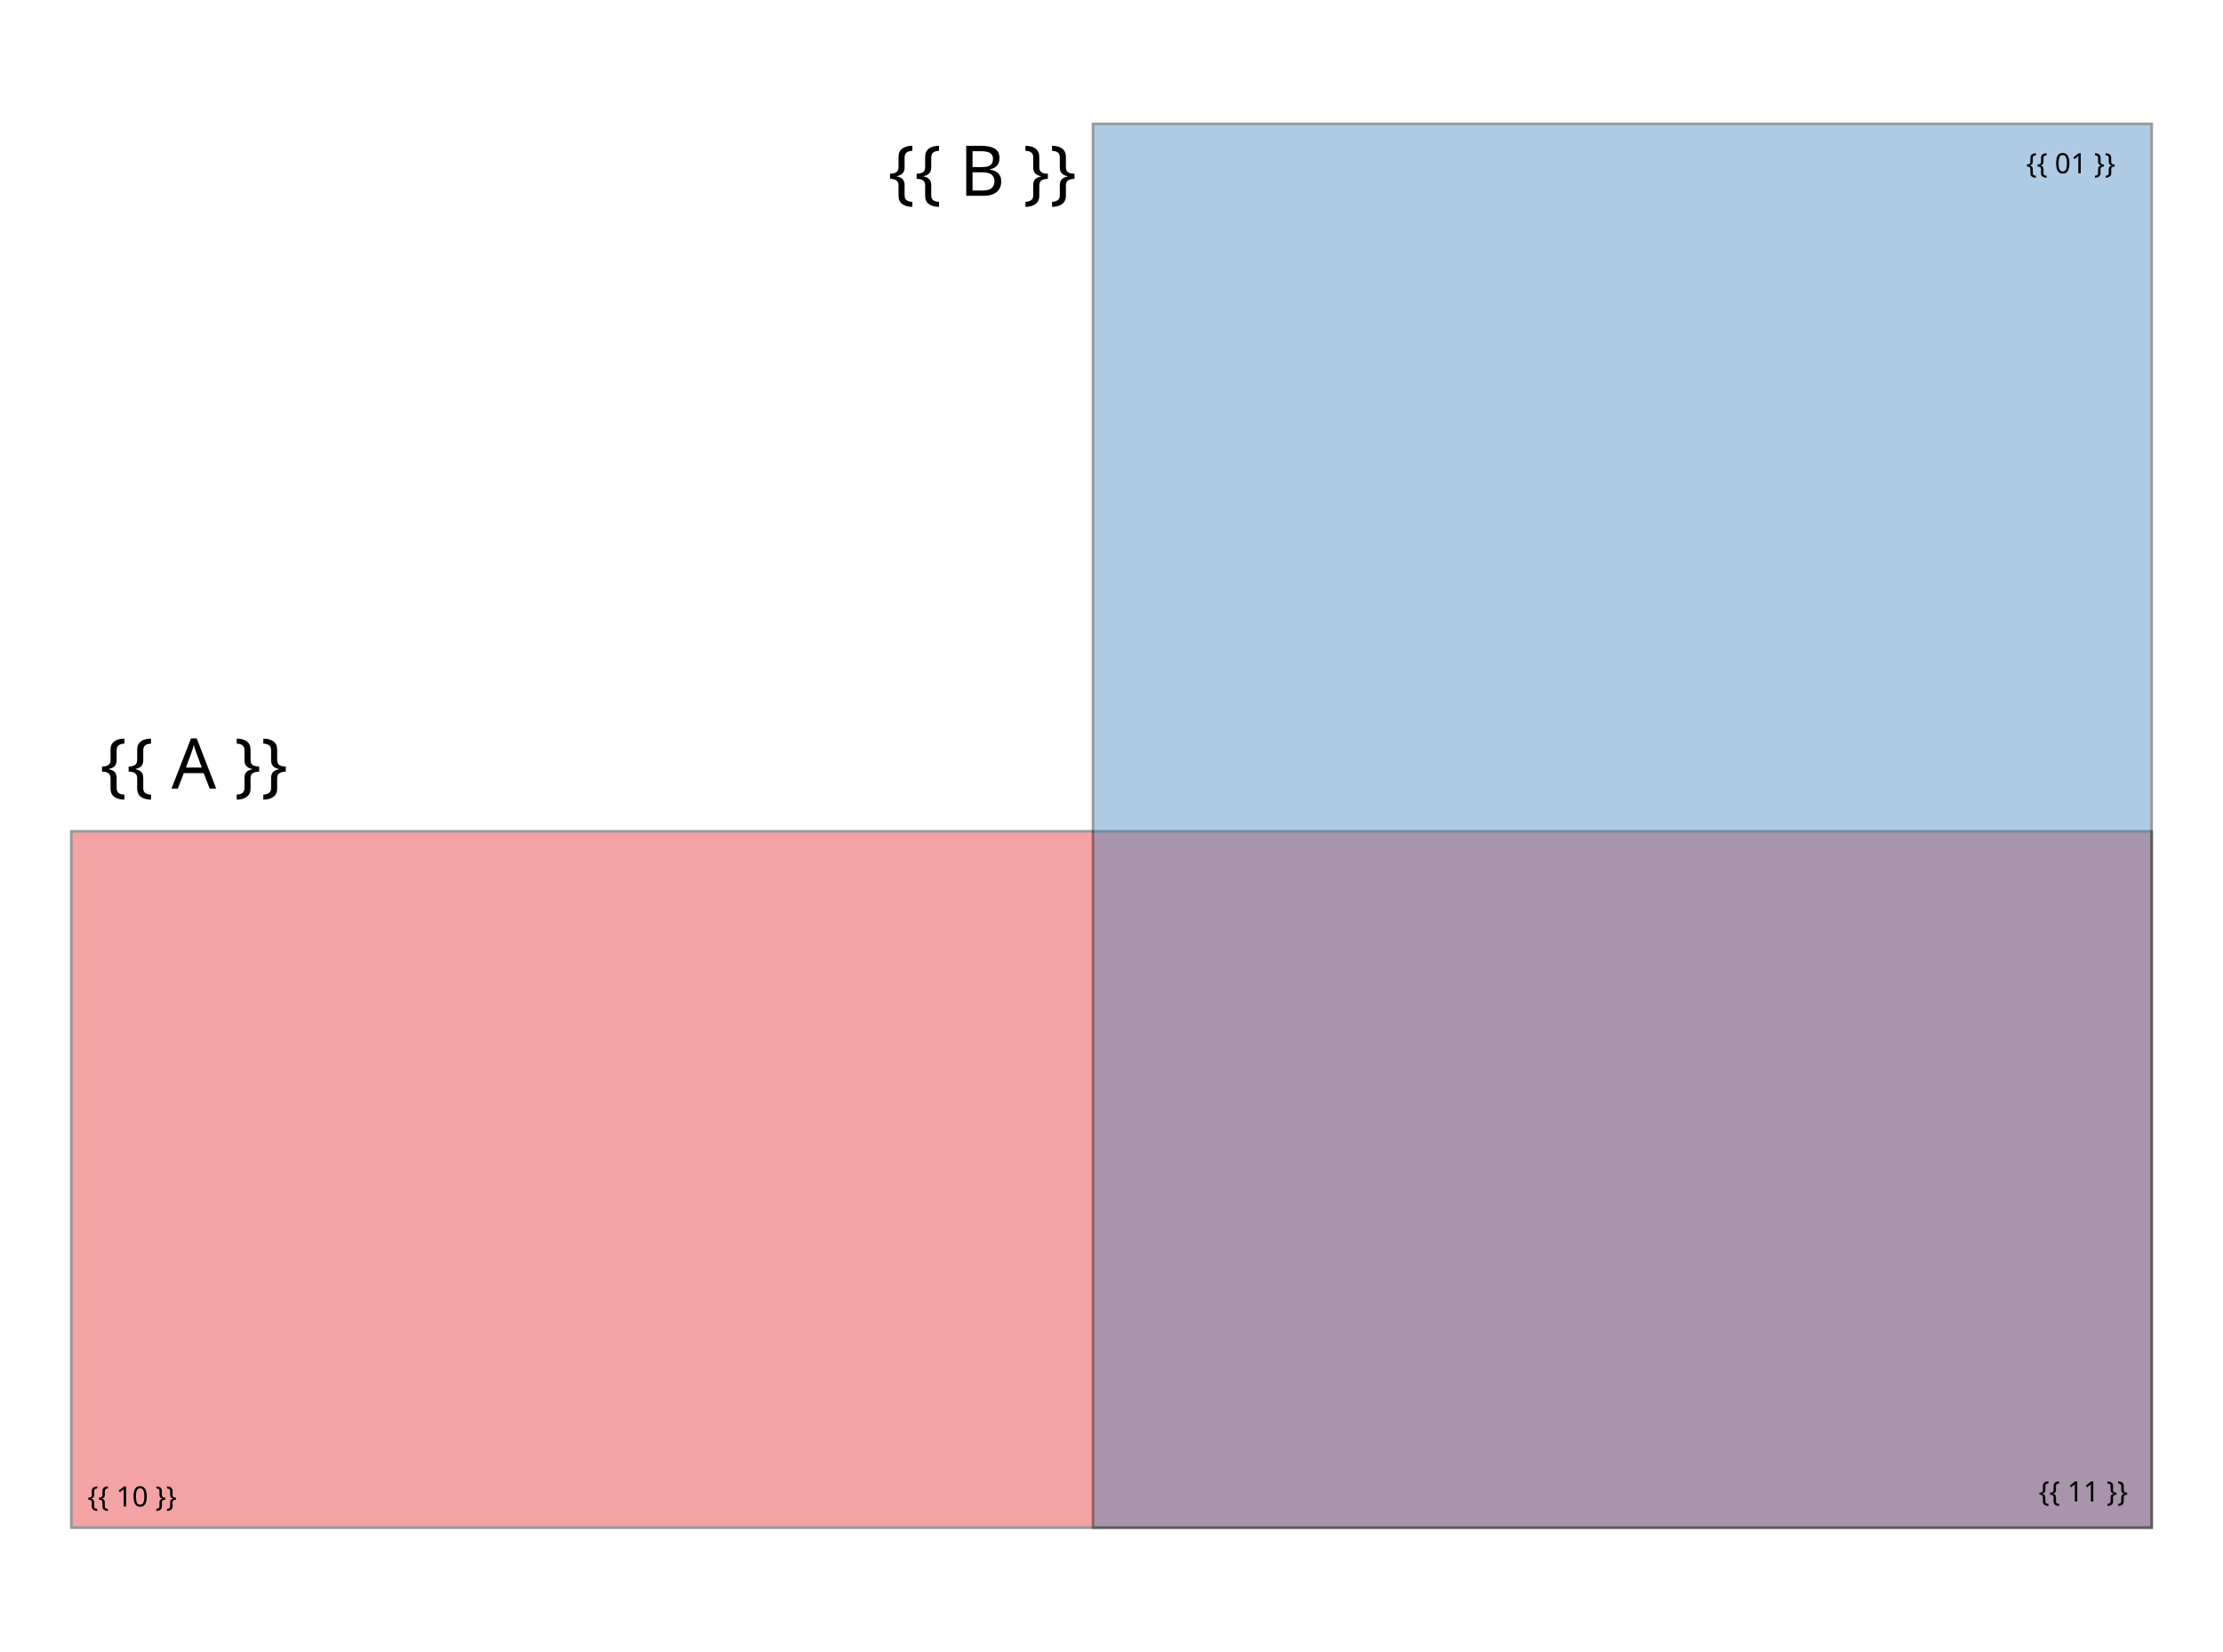
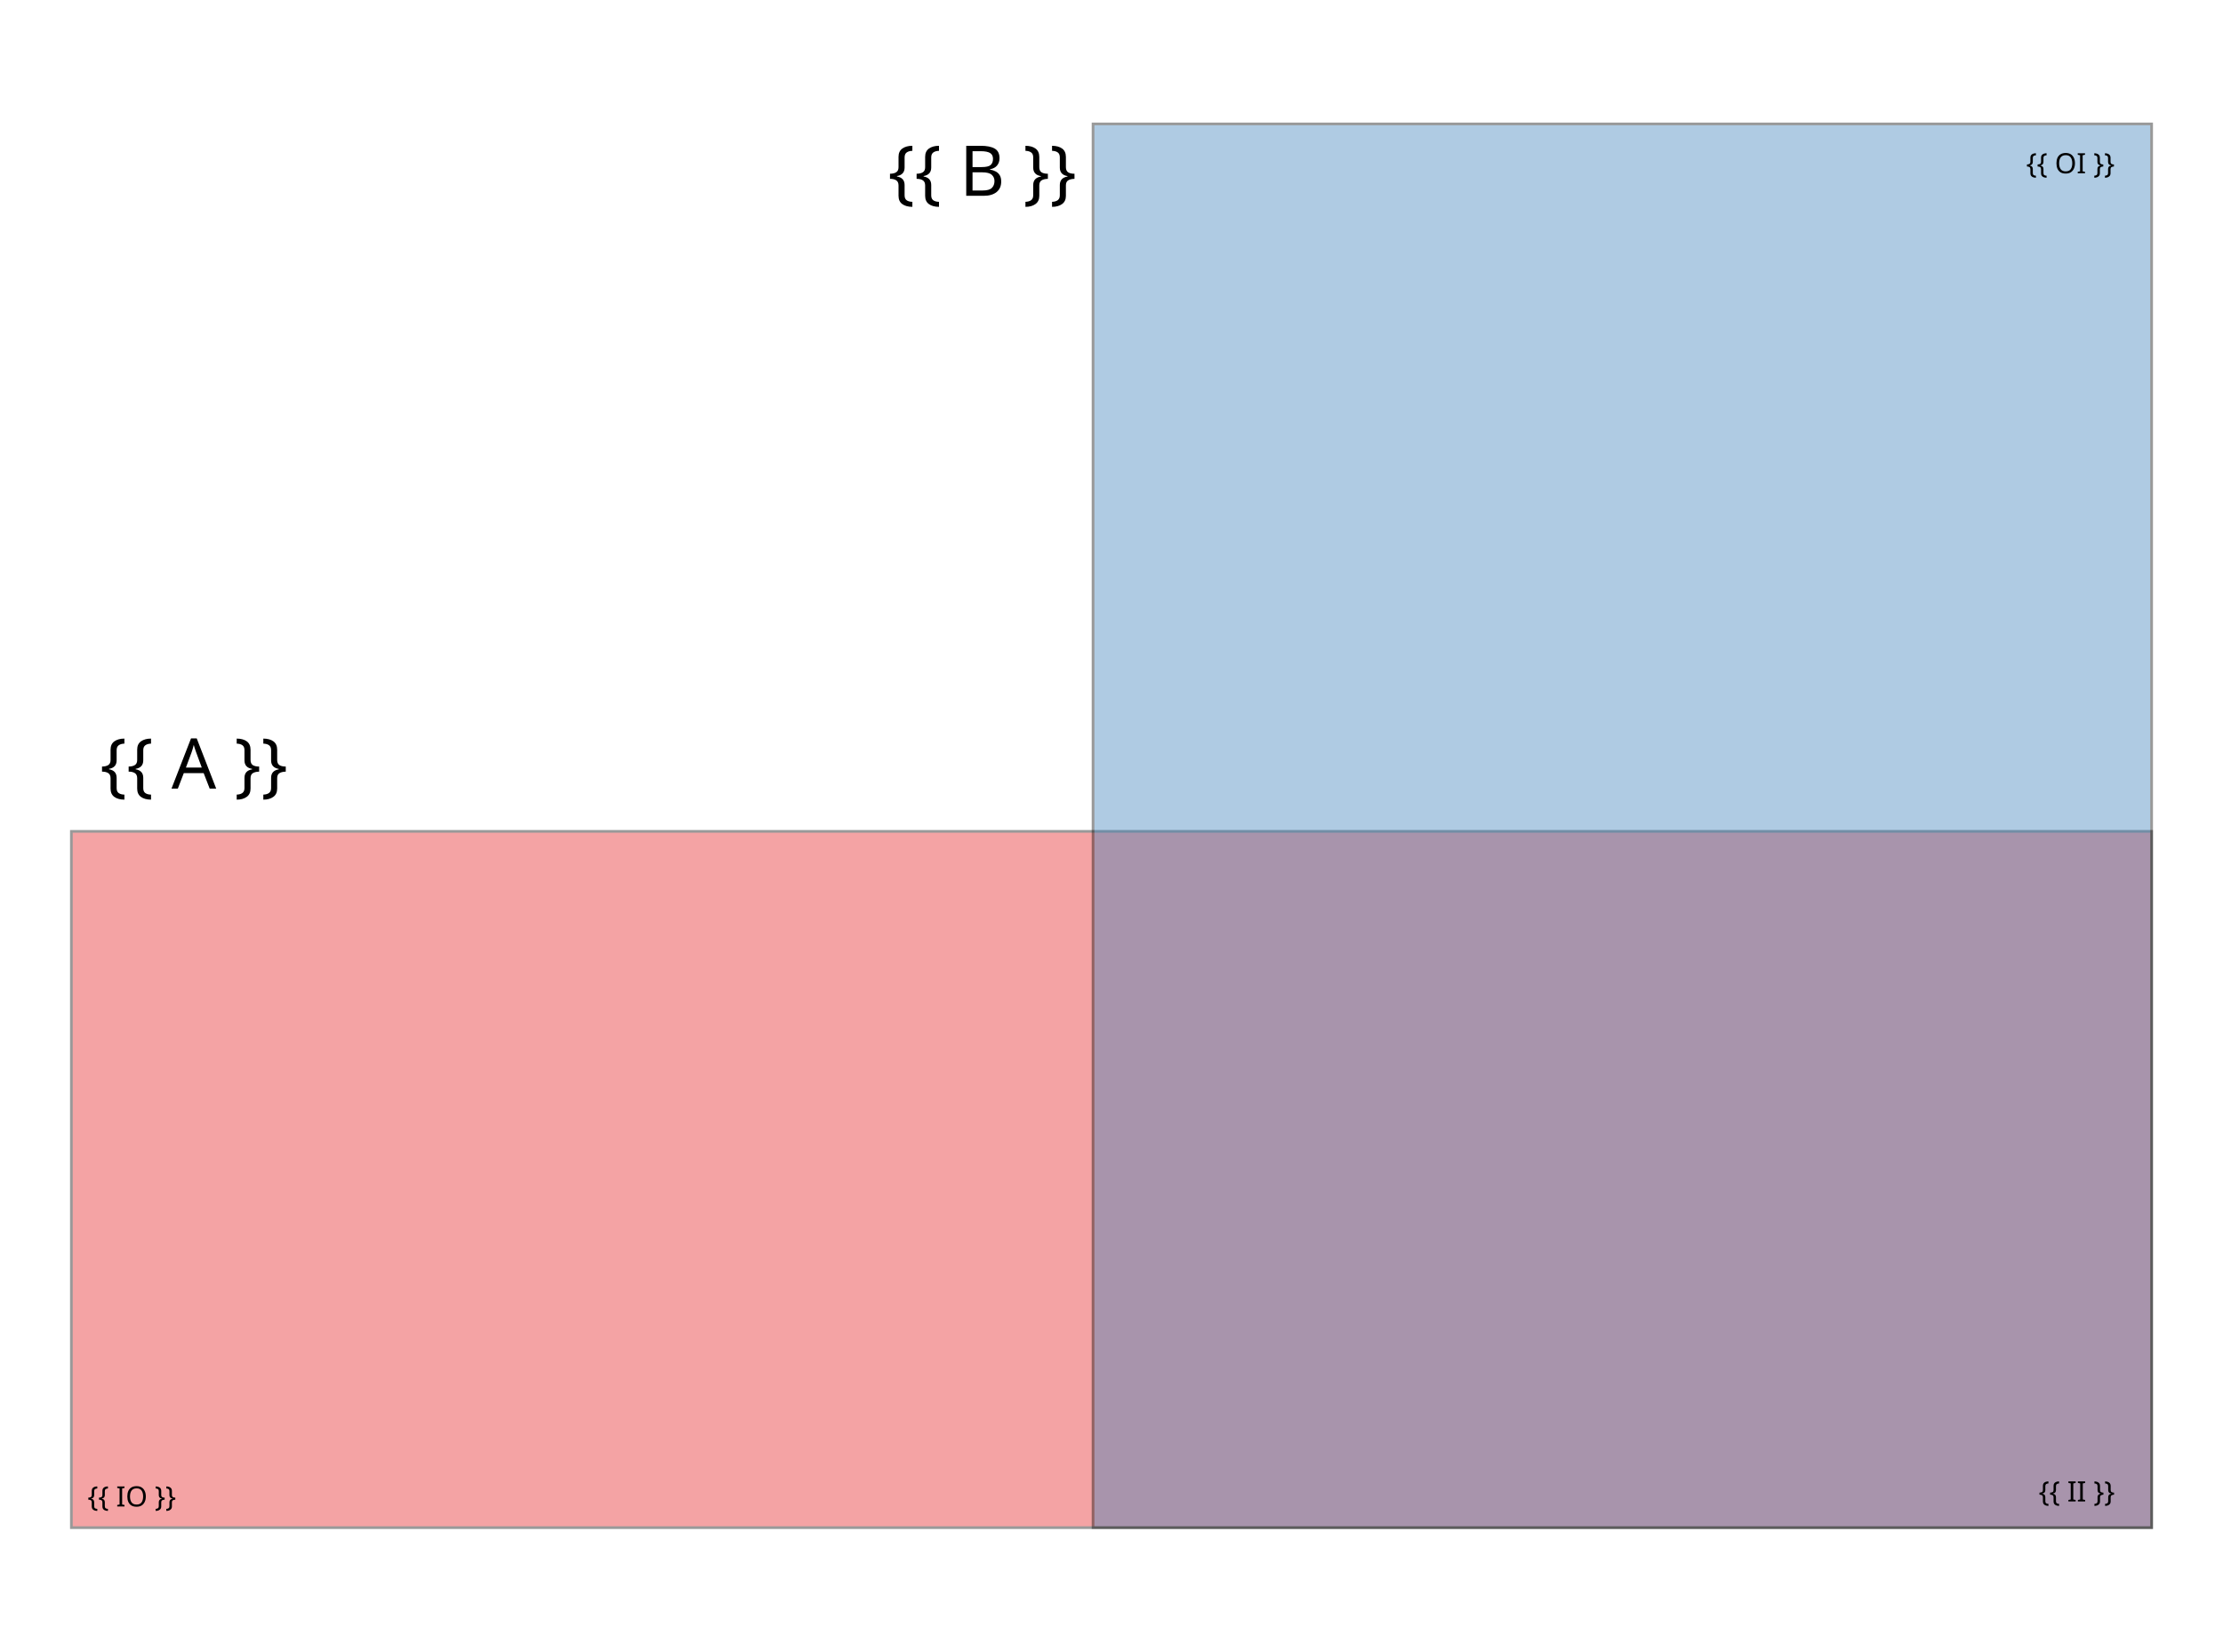
<svg xmlns="http://www.w3.org/2000/svg" width="634.77" height="471.629" id="svg2" version="1.1">
  <defs id="defs4" />
  <g id="layer1" transform="translate(-259.9173,-470.0657)" style="display:inline">
    <rect style="opacity:0.4;fill:#e41a1c;fill-opacity:1;stroke:#000000;stroke-width:0.766;stroke-opacity:1" id="rect2985" width="594.004" height="198.833" x="280.3" y="707.479" />
    <rect y="505.453" x="572.037" height="400.853" width="302.262" id="rect3755" style="opacity:0.4;fill:#377eb8;fill-opacity:1;stroke:#000000;stroke-width:0.775;stroke-linecap:round;stroke-linejoin:miter;stroke-miterlimit:4;stroke-opacity:1;stroke-dasharray:none" />
  </g>
  <g id="layer2" style="display:inline">
    <text xml:space="preserve" style="font-size:40px;font-style:normal;font-weight:normal;line-height:125%;letter-spacing:0px;word-spacing:0px;fill:#000000;fill-opacity:1;stroke:none;font-family:Sans" x="25" y="430.2" id="text3054">
-       <tspan id="tspan3056" x="25" y="430.2" style="font-size:8px">{{ 10 }}</tspan>
+       <tspan id="tspan3056" x="25" y="430.2" style="font-size:8px">{{ IO }}</tspan>
    </text>
    <text id="text3058" y="49.486" x="578.571" style="font-size:40px;font-style:normal;font-weight:normal;line-height:125%;letter-spacing:0px;word-spacing:0px;fill:#000000;fill-opacity:1;stroke:none;font-family:Sans" xml:space="preserve">
-       <tspan style="font-size:8px" y="49.486" x="578.571" id="tspan3060">{{ 01 }}</tspan>
+       <tspan style="font-size:8px" y="49.486" x="578.571" id="tspan3060">{{ OI }}</tspan>
    </text>
    <text xml:space="preserve" style="font-size:40px;font-style:normal;font-weight:normal;line-height:125%;letter-spacing:0px;word-spacing:0px;fill:#000000;fill-opacity:1;stroke:none;font-family:Sans" x="582.143" y="428.771" id="text3062">
-       <tspan id="tspan3064" x="582.143" y="428.771" style="font-size:8px">{{ 11 }}</tspan>
+       <tspan id="tspan3064" x="582.143" y="428.771" style="font-size:8px">{{ II }}</tspan>
    </text>
    <text xml:space="preserve" style="font-size:40px;font-style:normal;font-weight:normal;line-height:125%;letter-spacing:0px;word-spacing:0px;fill:#000000;fill-opacity:1;stroke:none;font-family:Sans" x="28.571" y="225.2" id="text3116">
      <tspan id="tspan3118" x="28.571" y="225.2" style="font-size:20px">{{ A }}</tspan>
    </text>
    <text id="text3120" y="55.914" x="253.571" style="font-size:40px;font-style:normal;font-weight:normal;line-height:125%;letter-spacing:0px;word-spacing:0px;fill:#000000;fill-opacity:1;stroke:none;font-family:Sans" xml:space="preserve">
      <tspan style="font-size:20px" y="55.914" x="253.571" id="tspan3122">{{ B }}</tspan>
    </text>
  </g>
  <g id="layer3" style="display:none" transform="translate(-259.9173,-161.798)">
    <path style="opacity:0.45;fill:#4daf4a;fill-opacity:1;stroke:#000000;stroke-width:1;stroke-miterlimit:4;stroke-opacity:1;stroke-dasharray:none" id="path3898" d="M 208.963,183.81 141.067,235.908 56.218,224.738 4.12,156.842 15.29,71.993 83.187,19.894 l 84.849,11.171 52.098,67.896 z" transform="matrix(0.9858454,-0.1265427,0.1265427,0.9858454,445.2921,286.4856)" />
  </g>
  <g id="layer7" style="display:none">
    <text xml:space="preserve" style="font-size:40px;font-style:normal;font-weight:normal;line-height:125%;letter-spacing:0px;word-spacing:0px;fill:#000000;fill-opacity:1;stroke:none;display:inline;font-family:Sans" x="26.272" y="428.342" id="text3054-1">
      <tspan id="tspan3056-7" x="26.272" y="428.342" style="font-size:8px">{{ 100 }}</tspan>
    </text>
    <text id="text3058-4" y="47.627" x="579.843" style="font-size:40px;font-style:normal;font-weight:normal;line-height:125%;letter-spacing:0px;word-spacing:0px;fill:#000000;fill-opacity:1;stroke:none;display:inline;font-family:Sans" xml:space="preserve">
      <tspan style="font-size:8px" y="47.627" x="579.843" id="tspan3060-0">{{ 010 }}</tspan>
    </text>
    <text xml:space="preserve" style="font-size:40px;font-style:normal;font-weight:normal;line-height:125%;letter-spacing:0px;word-spacing:0px;fill:#000000;fill-opacity:1;stroke:none;display:inline;font-family:Sans" x="583.415" y="426.913" id="text3062-9">
      <tspan id="tspan3064-4" x="583.415" y="426.913" style="font-size:8px">{{ 110 }}</tspan>
    </text>
    <text id="text3100" y="196.913" x="254.129" style="font-size:40px;font-style:normal;font-weight:normal;line-height:125%;letter-spacing:0px;word-spacing:0px;fill:#000000;fill-opacity:1;stroke:none;display:inline;font-family:Sans" xml:space="preserve">
      <tspan style="font-size:8px" y="196.913" x="254.129" id="tspan3102">{{ 001 }}</tspan>
    </text>
    <text xml:space="preserve" style="font-size:40px;font-style:normal;font-weight:normal;line-height:125%;letter-spacing:0px;word-spacing:0px;fill:#000000;fill-opacity:1;stroke:none;display:inline;font-family:Sans" x="254.129" y="274.913" id="text3104">
      <tspan id="tspan3106" x="254.129" y="274.913" style="font-size:8px">{{ 101 }}</tspan>
    </text>
    <text id="text3108" y="274.913" x="342.129" style="font-size:40px;font-style:normal;font-weight:normal;line-height:125%;letter-spacing:0px;word-spacing:0px;fill:#000000;fill-opacity:1;stroke:none;display:inline;font-family:Sans" xml:space="preserve">
      <tspan style="font-size:8px" y="274.913" x="342.129" id="tspan3110">{{ 111 }}</tspan>
    </text>
    <text xml:space="preserve" style="font-size:40px;font-style:normal;font-weight:normal;line-height:125%;letter-spacing:0px;word-spacing:0px;fill:#000000;fill-opacity:1;stroke:none;display:inline;font-family:Sans" x="342.129" y="194.913" id="text3112">
      <tspan id="tspan3114" x="342.129" y="194.913" style="font-size:8px">{{ 011 }}</tspan>
    </text>
    <text xml:space="preserve" style="font-size:40px;font-style:normal;font-weight:normal;line-height:125%;letter-spacing:0px;word-spacing:0px;fill:#000000;fill-opacity:1;stroke:none;display:inline;font-family:Sans" x="30.49" y="224.304" id="text3116-8">
      <tspan id="tspan3118-8" x="30.49" y="224.304" style="font-size:20px">{{ A }}</tspan>
    </text>
    <text id="text3120-2" y="55.019" x="255.49" style="font-size:40px;font-style:normal;font-weight:normal;line-height:125%;letter-spacing:0px;word-spacing:0px;fill:#000000;fill-opacity:1;stroke:none;display:inline;font-family:Sans" xml:space="preserve">
      <tspan style="font-size:20px" y="55.019" x="255.49" id="tspan3122-4">{{ B }}</tspan>
    </text>
    <text xml:space="preserve" style="font-size:40px;font-style:normal;font-weight:normal;line-height:125%;letter-spacing:0px;word-spacing:0px;fill:#000000;fill-opacity:1;stroke:none;display:inline;font-family:Sans" x="177.633" y="160.019" id="text3151">
      <tspan id="tspan3153" x="177.633" y="160.019" style="font-size:20px">{{ C }}</tspan>
    </text>
  </g>
  <g id="layer4" style="display:none" transform="translate(-259.9173,-161.798)">
    <path style="opacity:0.45;fill:#984ea3;fill-opacity:1;stroke:#000000;stroke-width:0.98px;stroke-linecap:butt;stroke-linejoin:miter;stroke-opacity:1;display:inline" d="m 307.883,278.908 1.143,235.318 130.72,-0.195 89.143,-73.519 85.714,0 93.143,73.569 134.934,0.146 -0.571,-235.529 -134.363,0.844 -93.143,76.114 -85.714,0 -89.143,-75.952 z" id="path3767" />
  </g>
  <g id="layer8" style="display:none">
    <text xml:space="preserve" style="font-size:40px;font-style:normal;font-weight:normal;line-height:125%;letter-spacing:0px;word-spacing:0px;fill:#000000;fill-opacity:1;stroke:none;display:inline;font-family:Sans" x="23.617" y="427.586" id="text3054-1-1">
      <tspan id="tspan3056-7-7" x="23.617" y="427.586" style="font-size:8px">{{ 1000 }}</tspan>
    </text>
    <text id="text3058-4-1" y="46.871" x="577.188" style="font-size:40px;font-style:normal;font-weight:normal;line-height:125%;letter-spacing:0px;word-spacing:0px;fill:#000000;fill-opacity:1;stroke:none;display:inline;font-family:Sans" xml:space="preserve">
      <tspan style="font-size:8px" y="46.871" x="577.188" id="tspan3060-0-1">{{ 0100 }}</tspan>
    </text>
    <text xml:space="preserve" style="font-size:40px;font-style:normal;font-weight:normal;line-height:125%;letter-spacing:0px;word-spacing:0px;fill:#000000;fill-opacity:1;stroke:none;display:inline;font-family:Sans" x="580.76" y="426.157" id="text3062-9-5">
      <tspan id="tspan3064-4-2" x="580.76" y="426.157" style="font-size:8px">{{ 1100 }}</tspan>
    </text>
    <text id="text3100-7" y="174.014" x="264.331" style="font-size:40px;font-style:normal;font-weight:normal;line-height:125%;letter-spacing:0px;word-spacing:0px;fill:#000000;fill-opacity:1;stroke:none;display:inline;font-family:Sans" xml:space="preserve">
      <tspan style="font-size:8px" y="174.014" x="264.331" id="tspan3102-6">{{ 0010 }}</tspan>
    </text>
    <text xml:space="preserve" style="font-size:40px;font-style:normal;font-weight:normal;line-height:125%;letter-spacing:0px;word-spacing:0px;fill:#000000;fill-opacity:1;stroke:none;display:inline;font-family:Sans" x="266.474" y="305.586" id="text3104-1">
      <tspan id="tspan3106-4" x="266.474" y="305.586" style="font-size:8px">{{ 1010 }}</tspan>
    </text>
    <text id="text3108-2" y="304.157" x="328.76" style="font-size:40px;font-style:normal;font-weight:normal;line-height:125%;letter-spacing:0px;word-spacing:0px;fill:#000000;fill-opacity:1;stroke:none;display:inline;font-family:Sans" xml:space="preserve">
      <tspan style="font-size:8px" y="304.157" x="328.76" id="tspan3110-3">{{ 1110 }}</tspan>
    </text>
    <text xml:space="preserve" style="font-size:40px;font-style:normal;font-weight:normal;line-height:125%;letter-spacing:0px;word-spacing:0px;fill:#000000;fill-opacity:1;stroke:none;display:inline;font-family:Sans" x="329.474" y="173.443" id="text3112-2">
      <tspan id="tspan3114-2" x="329.474" y="173.443" style="font-size:8px">{{ 0110 }}</tspan>
    </text>
    <text xml:space="preserve" style="font-size:40px;font-style:normal;font-weight:normal;line-height:125%;letter-spacing:0px;word-spacing:0px;fill:#000000;fill-opacity:1;stroke:none;display:inline;font-family:Sans" x="22.835" y="452.834" id="text3116-8-1">
      <tspan id="tspan3118-8-6" x="22.835" y="452.834" style="font-size:20px">{{ A }}</tspan>
    </text>
    <text id="text3120-2-8" y="24.977" x="558.549" style="font-size:40px;font-style:normal;font-weight:normal;line-height:125%;letter-spacing:0px;word-spacing:0px;fill:#000000;fill-opacity:1;stroke:none;display:inline;font-family:Sans" xml:space="preserve">
      <tspan style="font-size:20px" y="24.977" x="558.549" id="tspan3122-4-5">{{ B }}</tspan>
    </text>
    <text xml:space="preserve" style="font-size:40px;font-style:normal;font-weight:normal;line-height:125%;letter-spacing:0px;word-spacing:0px;fill:#000000;fill-opacity:1;stroke:none;display:inline;font-family:Sans" x="227.121" y="125.691" id="text3151-7">
      <tspan id="tspan3153-6" x="227.121" y="125.691" style="font-size:20px">{{ C }}</tspan>
    </text>
    <text id="text3252" y="108.548" x="55.692" style="font-size:40px;font-style:normal;font-weight:normal;line-height:125%;letter-spacing:0px;word-spacing:0px;fill:#000000;fill-opacity:1;stroke:none;display:inline;font-family:Sans" xml:space="preserve">
      <tspan style="font-size:20px" y="108.548" x="55.692" id="tspan3254">{{ D }}</tspan>
    </text>
    <text xml:space="preserve" style="font-size:40px;font-style:normal;font-weight:normal;line-height:125%;letter-spacing:0px;word-spacing:0px;fill:#000000;fill-opacity:1;stroke:none;display:inline;font-family:Sans" x="60.331" y="174.014" id="text3260">
      <tspan id="tspan3262" x="60.331" y="174.014" style="font-size:8px">{{ 0001 }}</tspan>
    </text>
    <text id="text3264" y="304.871" x="61.474" style="font-size:40px;font-style:normal;font-weight:normal;line-height:125%;letter-spacing:0px;word-spacing:0px;fill:#000000;fill-opacity:1;stroke:none;display:inline;font-family:Sans" xml:space="preserve">
      <tspan style="font-size:8px" y="304.871" x="61.474" id="tspan3266">{{ 1001 }}</tspan>
    </text>
    <text xml:space="preserve" style="font-size:40px;font-style:normal;font-weight:normal;line-height:125%;letter-spacing:0px;word-spacing:0px;fill:#000000;fill-opacity:1;stroke:none;display:inline;font-family:Sans" x="527.474" y="304.871" id="text3268">
      <tspan id="tspan3270" x="527.474" y="304.871" style="font-size:8px">{{ 1101 }}</tspan>
    </text>
    <text id="text3272" y="170.871" x="527.474" style="font-size:40px;font-style:normal;font-weight:normal;line-height:125%;letter-spacing:0px;word-spacing:0px;fill:#000000;fill-opacity:1;stroke:none;display:inline;font-family:Sans" xml:space="preserve">
      <tspan style="font-size:8px" y="170.871" x="527.474" id="tspan3274">{{ 0101 }}</tspan>
    </text>
    <text xml:space="preserve" style="font-size:40px;font-style:normal;font-weight:normal;line-height:125%;letter-spacing:0px;word-spacing:0px;fill:#000000;fill-opacity:1;stroke:none;display:inline;font-family:Sans" x="344.617" y="214.729" id="text3276">
      <tspan id="tspan3278" x="344.617" y="214.729" style="font-size:8px">{{ 0111 }}</tspan>
    </text>
    <text id="text3280" y="214.871" x="242.76" style="font-size:40px;font-style:normal;font-weight:normal;line-height:125%;letter-spacing:0px;word-spacing:0px;fill:#000000;fill-opacity:1;stroke:none;display:inline;font-family:Sans" xml:space="preserve">
      <tspan style="font-size:8px" y="214.871" x="242.76" id="tspan3282">{{ 0011 }}</tspan>
    </text>
    <text id="text3284" y="260.729" x="344.617" style="font-size:40px;font-style:normal;font-weight:normal;line-height:125%;letter-spacing:0px;word-spacing:0px;fill:#000000;fill-opacity:1;stroke:none;display:inline;font-family:Sans" xml:space="preserve">
      <tspan style="font-size:8px" y="260.729" x="344.617" id="tspan3286">{{ 1111 }}</tspan>
    </text>
    <text xml:space="preserve" style="font-size:40px;font-style:normal;font-weight:normal;line-height:125%;letter-spacing:0px;word-spacing:0px;fill:#000000;fill-opacity:1;stroke:none;display:inline;font-family:Sans" x="242.76" y="262.871" id="text3288">
      <tspan id="tspan3290" x="242.76" y="262.871" style="font-size:8px">{{ 1011 }}</tspan>
    </text>
  </g>
  <g id="layer5" style="display:none" transform="translate(-259.9173,-161.798)">
    <path style="opacity:0.3;fill:#ff7f00;fill-opacity:1;stroke:#000000;stroke-width:1.253px;stroke-linecap:butt;stroke-linejoin:miter;stroke-opacity:1;display:inline" d="m 614.603,234.883 -85.714,-0.614 0,121.387 -115.07,0 0,84.857 115.07,0 0,120.86 85.714,0 0,-120.86 128.275,0 -0.286,-84.857 -127.989,0 z" id="path3779" />
  </g>
  <g id="layer9" style="display:none">
    <text xml:space="preserve" style="font-size:40px;font-style:normal;font-weight:normal;line-height:125%;letter-spacing:0px;word-spacing:0px;fill:#000000;fill-opacity:1;stroke:none;display:inline;font-family:Sans" x="22.471" y="428.842" id="text3054-1-1-1">
      <tspan id="tspan3056-7-7-8" x="22.471" y="428.842" style="font-size:8px">{{ 10000 }}</tspan>
    </text>
    <text id="text3058-4-1-9" y="48.127" x="576.043" style="font-size:40px;font-style:normal;font-weight:normal;line-height:125%;letter-spacing:0px;word-spacing:0px;fill:#000000;fill-opacity:1;stroke:none;display:inline;font-family:Sans" xml:space="preserve">
      <tspan style="font-size:8px" y="48.127" x="576.043" id="tspan3060-0-1-2">{{ 01000 }}</tspan>
    </text>
    <text xml:space="preserve" style="font-size:40px;font-style:normal;font-weight:normal;line-height:125%;letter-spacing:0px;word-spacing:0px;fill:#000000;fill-opacity:1;stroke:none;display:inline;font-family:Sans" x="575.614" y="427.413" id="text3062-9-5-7">
      <tspan id="tspan3064-4-2-9" x="575.614" y="427.413" style="font-size:8px">{{ 11000 }}</tspan>
    </text>
    <text id="text3100-7-5" y="168.842" x="238.9" style="font-size:40px;font-style:normal;font-weight:normal;line-height:125%;letter-spacing:0px;word-spacing:0px;fill:#000000;fill-opacity:1;stroke:none;display:inline;font-family:Sans" xml:space="preserve">
      <tspan style="font-size:8px" y="168.842" x="238.9" id="tspan3102-6-4">{{ 00100 }}</tspan>
    </text>
    <text xml:space="preserve" style="font-size:40px;font-style:normal;font-weight:normal;line-height:125%;letter-spacing:0px;word-spacing:0px;fill:#000000;fill-opacity:1;stroke:none;display:inline;font-family:Sans" x="236.757" y="310.413" id="text3104-1-3">
      <tspan id="tspan3106-4-1" x="236.757" y="310.413" style="font-size:8px">{{ 10100 }}</tspan>
    </text>
    <text id="text3108-2-2" y="308.985" x="351.186" style="font-size:40px;font-style:normal;font-weight:normal;line-height:125%;letter-spacing:0px;word-spacing:0px;fill:#000000;fill-opacity:1;stroke:none;display:inline;font-family:Sans" xml:space="preserve">
      <tspan style="font-size:8px" y="308.985" x="351.186" id="tspan3110-3-3">{{ 11100 }}</tspan>
    </text>
    <text xml:space="preserve" style="font-size:40px;font-style:normal;font-weight:normal;line-height:125%;letter-spacing:0px;word-spacing:0px;fill:#000000;fill-opacity:1;stroke:none;display:inline;font-family:Sans" x="351.9" y="168.985" id="text3112-2-3">
      <tspan id="tspan3114-2-4" x="351.9" y="168.985" style="font-size:8px">{{ 01100 }}</tspan>
    </text>
    <text xml:space="preserve" style="font-size:40px;font-style:normal;font-weight:normal;line-height:125%;letter-spacing:0px;word-spacing:0px;fill:#000000;fill-opacity:1;stroke:none;display:inline;font-family:Sans" x="21.69" y="454.09" id="text3116-8-1-1">
      <tspan id="tspan3118-8-6-1" x="21.69" y="454.09" style="font-size:20px">{{ A }}</tspan>
    </text>
    <text id="text3120-2-8-3" y="26.233" x="560.975" style="font-size:40px;font-style:normal;font-weight:normal;line-height:125%;letter-spacing:0px;word-spacing:0px;fill:#000000;fill-opacity:1;stroke:none;display:inline;font-family:Sans" xml:space="preserve">
      <tspan style="font-size:20px" y="26.233" x="560.975" id="tspan3122-4-5-8">{{ B }}</tspan>
    </text>
    <text xml:space="preserve" style="font-size:40px;font-style:normal;font-weight:normal;line-height:125%;letter-spacing:0px;word-spacing:0px;fill:#000000;fill-opacity:1;stroke:none;display:inline;font-family:Sans" x="205.261" y="131.233" id="text3151-7-7">
      <tspan id="tspan3153-6-4" x="205.261" y="131.233" style="font-size:20px">{{ C }}</tspan>
    </text>
    <text id="text3252-2" y="109.804" x="54.547" style="font-size:40px;font-style:normal;font-weight:normal;line-height:125%;letter-spacing:0px;word-spacing:0px;fill:#000000;fill-opacity:1;stroke:none;display:inline;font-family:Sans" xml:space="preserve">
      <tspan style="font-size:20px" y="109.804" x="54.547" id="tspan3254-7">{{ D }}</tspan>
    </text>
    <text xml:space="preserve" style="font-size:40px;font-style:normal;font-weight:normal;line-height:125%;letter-spacing:0px;word-spacing:0px;fill:#000000;fill-opacity:1;stroke:none;display:inline;font-family:Sans" x="59.186" y="175.27" id="text3260-7">
      <tspan id="tspan3262-9" x="59.186" y="175.27" style="font-size:8px">{{ 00010 }}</tspan>
    </text>
    <text id="text3264-3" y="306.127" x="60.328" style="font-size:40px;font-style:normal;font-weight:normal;line-height:125%;letter-spacing:0px;word-spacing:0px;fill:#000000;fill-opacity:1;stroke:none;display:inline;font-family:Sans" xml:space="preserve">
      <tspan style="font-size:8px" y="306.127" x="60.328" id="tspan3266-1">{{ 1001 }}</tspan>
    </text>
    <text xml:space="preserve" style="font-size:40px;font-style:normal;font-weight:normal;line-height:125%;letter-spacing:0px;word-spacing:0px;fill:#000000;fill-opacity:1;stroke:none;display:inline;font-family:Sans" x="526.328" y="306.127" id="text3268-9">
      <tspan id="tspan3270-8" x="526.328" y="306.127" style="font-size:8px">{{ 11010 }}</tspan>
    </text>
    <text id="text3272-6" y="172.127" x="526.328" style="font-size:40px;font-style:normal;font-weight:normal;line-height:125%;letter-spacing:0px;word-spacing:0px;fill:#000000;fill-opacity:1;stroke:none;display:inline;font-family:Sans" xml:space="preserve">
      <tspan style="font-size:8px" y="172.127" x="526.328" id="tspan3274-5">{{ 01010 }}</tspan>
    </text>
    <text xml:space="preserve" style="font-size:40px;font-style:normal;font-weight:normal;line-height:125%;letter-spacing:0px;word-spacing:0px;fill:#000000;fill-opacity:1;stroke:none;display:inline;font-family:Sans" x="364.9" y="190.27" id="text3276-0">
      <tspan id="tspan3278-2" x="364.9" y="190.27" style="font-size:8px">{{ 01110 }}</tspan>
    </text>
    <text id="text3280-8" y="188.985" x="221.186" style="font-size:40px;font-style:normal;font-weight:normal;line-height:125%;letter-spacing:0px;word-spacing:0px;fill:#000000;fill-opacity:1;stroke:none;display:inline;font-family:Sans" xml:space="preserve">
      <tspan style="font-size:8px" y="188.985" x="221.186" id="tspan3282-6">{{ 00110 }}</tspan>
    </text>
    <text id="text3284-0" y="288.413" x="367.757" style="font-size:40px;font-style:normal;font-weight:normal;line-height:125%;letter-spacing:0px;word-spacing:0px;fill:#000000;fill-opacity:1;stroke:none;display:inline;font-family:Sans" xml:space="preserve">
      <tspan style="font-size:8px" y="288.413" x="367.757" id="tspan3286-2">{{ 11110 }}</tspan>
    </text>
    <text xml:space="preserve" style="font-size:40px;font-style:normal;font-weight:normal;line-height:125%;letter-spacing:0px;word-spacing:0px;fill:#000000;fill-opacity:1;stroke:none;display:inline;font-family:Sans" x="220.9" y="287.699" id="text3288-4">
      <tspan id="tspan3290-8" x="220.9" y="287.699" style="font-size:8px">{{ 10110 }}</tspan>
    </text>
    <text id="text3422" y="62.661" x="238.118" style="font-size:40px;font-style:normal;font-weight:normal;line-height:125%;letter-spacing:0px;word-spacing:0px;fill:#000000;fill-opacity:1;stroke:none;display:inline;font-family:Sans" xml:space="preserve">
      <tspan style="font-size:20px" y="62.661" x="238.118" id="tspan3424">{{ E }}</tspan>
    </text>
    <text id="text3426" y="86.699" x="271.328" style="font-size:40px;font-style:normal;font-weight:normal;line-height:125%;letter-spacing:0px;word-spacing:0px;fill:#000000;fill-opacity:1;stroke:none;display:inline;font-family:Sans" xml:space="preserve">
      <tspan style="font-size:8px" y="86.699" x="271.328" id="tspan3428">{{ 00001 }}</tspan>
    </text>
    <text xml:space="preserve" style="font-size:40px;font-style:normal;font-weight:normal;line-height:125%;letter-spacing:0px;word-spacing:0px;fill:#000000;fill-opacity:1;stroke:none;display:inline;font-family:Sans" x="315.328" y="86.699" id="text3430">
      <tspan id="tspan3432" x="315.328" y="86.699" style="font-size:8px">{{ 01001 }}</tspan>
    </text>
    <text xml:space="preserve" style="font-size:40px;font-style:normal;font-weight:normal;line-height:125%;letter-spacing:0px;word-spacing:0px;fill:#000000;fill-opacity:1;stroke:none;display:inline;font-family:Sans" x="272.9" y="150.842" id="text3434">
      <tspan id="tspan3436" x="272.9" y="150.842" style="font-size:8px">{{ 00101 }}</tspan>
    </text>
    <text id="text3438" y="150.842" x="318.9" style="font-size:40px;font-style:normal;font-weight:normal;line-height:125%;letter-spacing:0px;word-spacing:0px;fill:#000000;fill-opacity:1;stroke:none;display:inline;font-family:Sans" xml:space="preserve">
      <tspan style="font-size:8px" y="150.842" x="318.9" id="tspan3440">{{ 01101 }}</tspan>
    </text>
    <text xml:space="preserve" style="font-size:40px;font-style:normal;font-weight:normal;line-height:125%;letter-spacing:0px;word-spacing:0px;fill:#000000;fill-opacity:1;stroke:none;display:inline;font-family:Sans" x="160.9" y="216.842" id="text3442">
      <tspan id="tspan3444" x="160.9" y="216.842" style="font-size:8px">{{ 00011 }}</tspan>
    </text>
    <text id="text3446" y="260.842" x="160.9" style="font-size:40px;font-style:normal;font-weight:normal;line-height:125%;letter-spacing:0px;word-spacing:0px;fill:#000000;fill-opacity:1;stroke:none;display:inline;font-family:Sans" xml:space="preserve">
      <tspan style="font-size:8px" y="260.842" x="160.9" id="tspan3448">{{ 10011 }}</tspan>
    </text>
    <text id="text3450" y="218.27" x="338.9" style="font-size:40px;font-style:normal;font-weight:normal;line-height:125%;letter-spacing:0px;word-spacing:0px;fill:#000000;fill-opacity:1;stroke:none;display:inline;font-family:Sans" xml:space="preserve">
      <tspan style="font-size:8px" y="218.27" x="338.9" id="tspan3452">{{ 01111 }}</tspan>
    </text>
    <text xml:space="preserve" style="font-size:40px;font-style:normal;font-weight:normal;line-height:125%;letter-spacing:0px;word-spacing:0px;fill:#000000;fill-opacity:1;stroke:none;display:inline;font-family:Sans" x="338.9" y="258.27" id="text3454">
      <tspan id="tspan3456" x="338.9" y="258.27" style="font-size:8px">{{ 11111 }}</tspan>
    </text>
    <text id="text3458" y="258.27" x="236.9" style="font-size:40px;font-style:normal;font-weight:normal;line-height:125%;letter-spacing:0px;word-spacing:0px;fill:#000000;fill-opacity:1;stroke:none;display:inline;font-family:Sans" xml:space="preserve">
      <tspan style="font-size:8px" y="258.27" x="236.9" id="tspan3460">{{ 10111 }}</tspan>
    </text>
    <text xml:space="preserve" style="font-size:40px;font-style:normal;font-weight:normal;line-height:125%;letter-spacing:0px;word-spacing:0px;fill:#000000;fill-opacity:1;stroke:none;display:inline;font-family:Sans" x="236.9" y="218.27" id="text3462">
      <tspan id="tspan3464" x="236.9" y="218.27" style="font-size:8px">{{ 00111 }}</tspan>
    </text>
    <text id="text3466" y="326.413" x="270.757" style="font-size:40px;font-style:normal;font-weight:normal;line-height:125%;letter-spacing:0px;word-spacing:0px;fill:#000000;fill-opacity:1;stroke:none;display:inline;font-family:Sans" xml:space="preserve">
      <tspan style="font-size:8px" y="326.413" x="270.757" id="tspan3468">{{ 10101 }}</tspan>
    </text>
    <text xml:space="preserve" style="font-size:40px;font-style:normal;font-weight:normal;line-height:125%;letter-spacing:0px;word-spacing:0px;fill:#000000;fill-opacity:1;stroke:none;display:inline;font-family:Sans" x="316.757" y="326.413" id="text3470">
      <tspan id="tspan3472" x="316.757" y="326.413" style="font-size:8px">{{ 01101 }}</tspan>
    </text>
    <text xml:space="preserve" style="font-size:40px;font-style:normal;font-weight:normal;line-height:125%;letter-spacing:0px;word-spacing:0px;fill:#000000;fill-opacity:1;stroke:none;display:inline;font-family:Sans" x="270.757" y="374.413" id="text3474">
      <tspan id="tspan3476" x="270.757" y="374.413" style="font-size:8px">{{ 10001 }}</tspan>
    </text>
    <text id="text3478" y="374.413" x="316.757" style="font-size:40px;font-style:normal;font-weight:normal;line-height:125%;letter-spacing:0px;word-spacing:0px;fill:#000000;fill-opacity:1;stroke:none;display:inline;font-family:Sans" xml:space="preserve">
      <tspan style="font-size:8px" y="374.413" x="316.757" id="tspan3480">{{ 01001 }}</tspan>
    </text>
    <text xml:space="preserve" style="font-size:40px;font-style:normal;font-weight:normal;line-height:125%;letter-spacing:0px;word-spacing:0px;fill:#000000;fill-opacity:1;stroke:none;display:inline;font-family:Sans" x="426.9" y="218.27" id="text3482">
      <tspan id="tspan3484" x="426.9" y="218.27" style="font-size:8px">{{ 01011 }}</tspan>
    </text>
    <text id="text3486" y="258.27" x="426.9" style="font-size:40px;font-style:normal;font-weight:normal;line-height:125%;letter-spacing:0px;word-spacing:0px;fill:#000000;fill-opacity:1;stroke:none;display:inline;font-family:Sans" xml:space="preserve">
      <tspan style="font-size:8px" y="258.27" x="426.9" id="tspan3488">{{ 11011 }}</tspan>
    </text>
  </g>
  <g id="layer6" style="display:none" transform="translate(-259.9173,-161.798)">
    <path style="opacity:0.3;fill:#ffff33;fill-opacity:1;stroke:#000000;stroke-width:0.8;display:inline" d="m 554.421,274.311 40.451,0.39 19.732,49.812 30.571,-30.051 31.621,30.051 -31.621,31.143 63.207,21.31 0.014,42.714 -63.222,20.833 30.756,28.571 -30.756,28.873 -30.571,-28.873 -18.895,52.345 -46.93,0 -19.889,-52.345 -32.286,30.95 -30.647,-30.95 30.647,-28.571 -52.113,-22.464 0,-40.679 52.113,-21.714 -31.337,-31.143 31.337,-29.572 32.286,29.572 z" id="path3815" />
  </g>
</svg>
